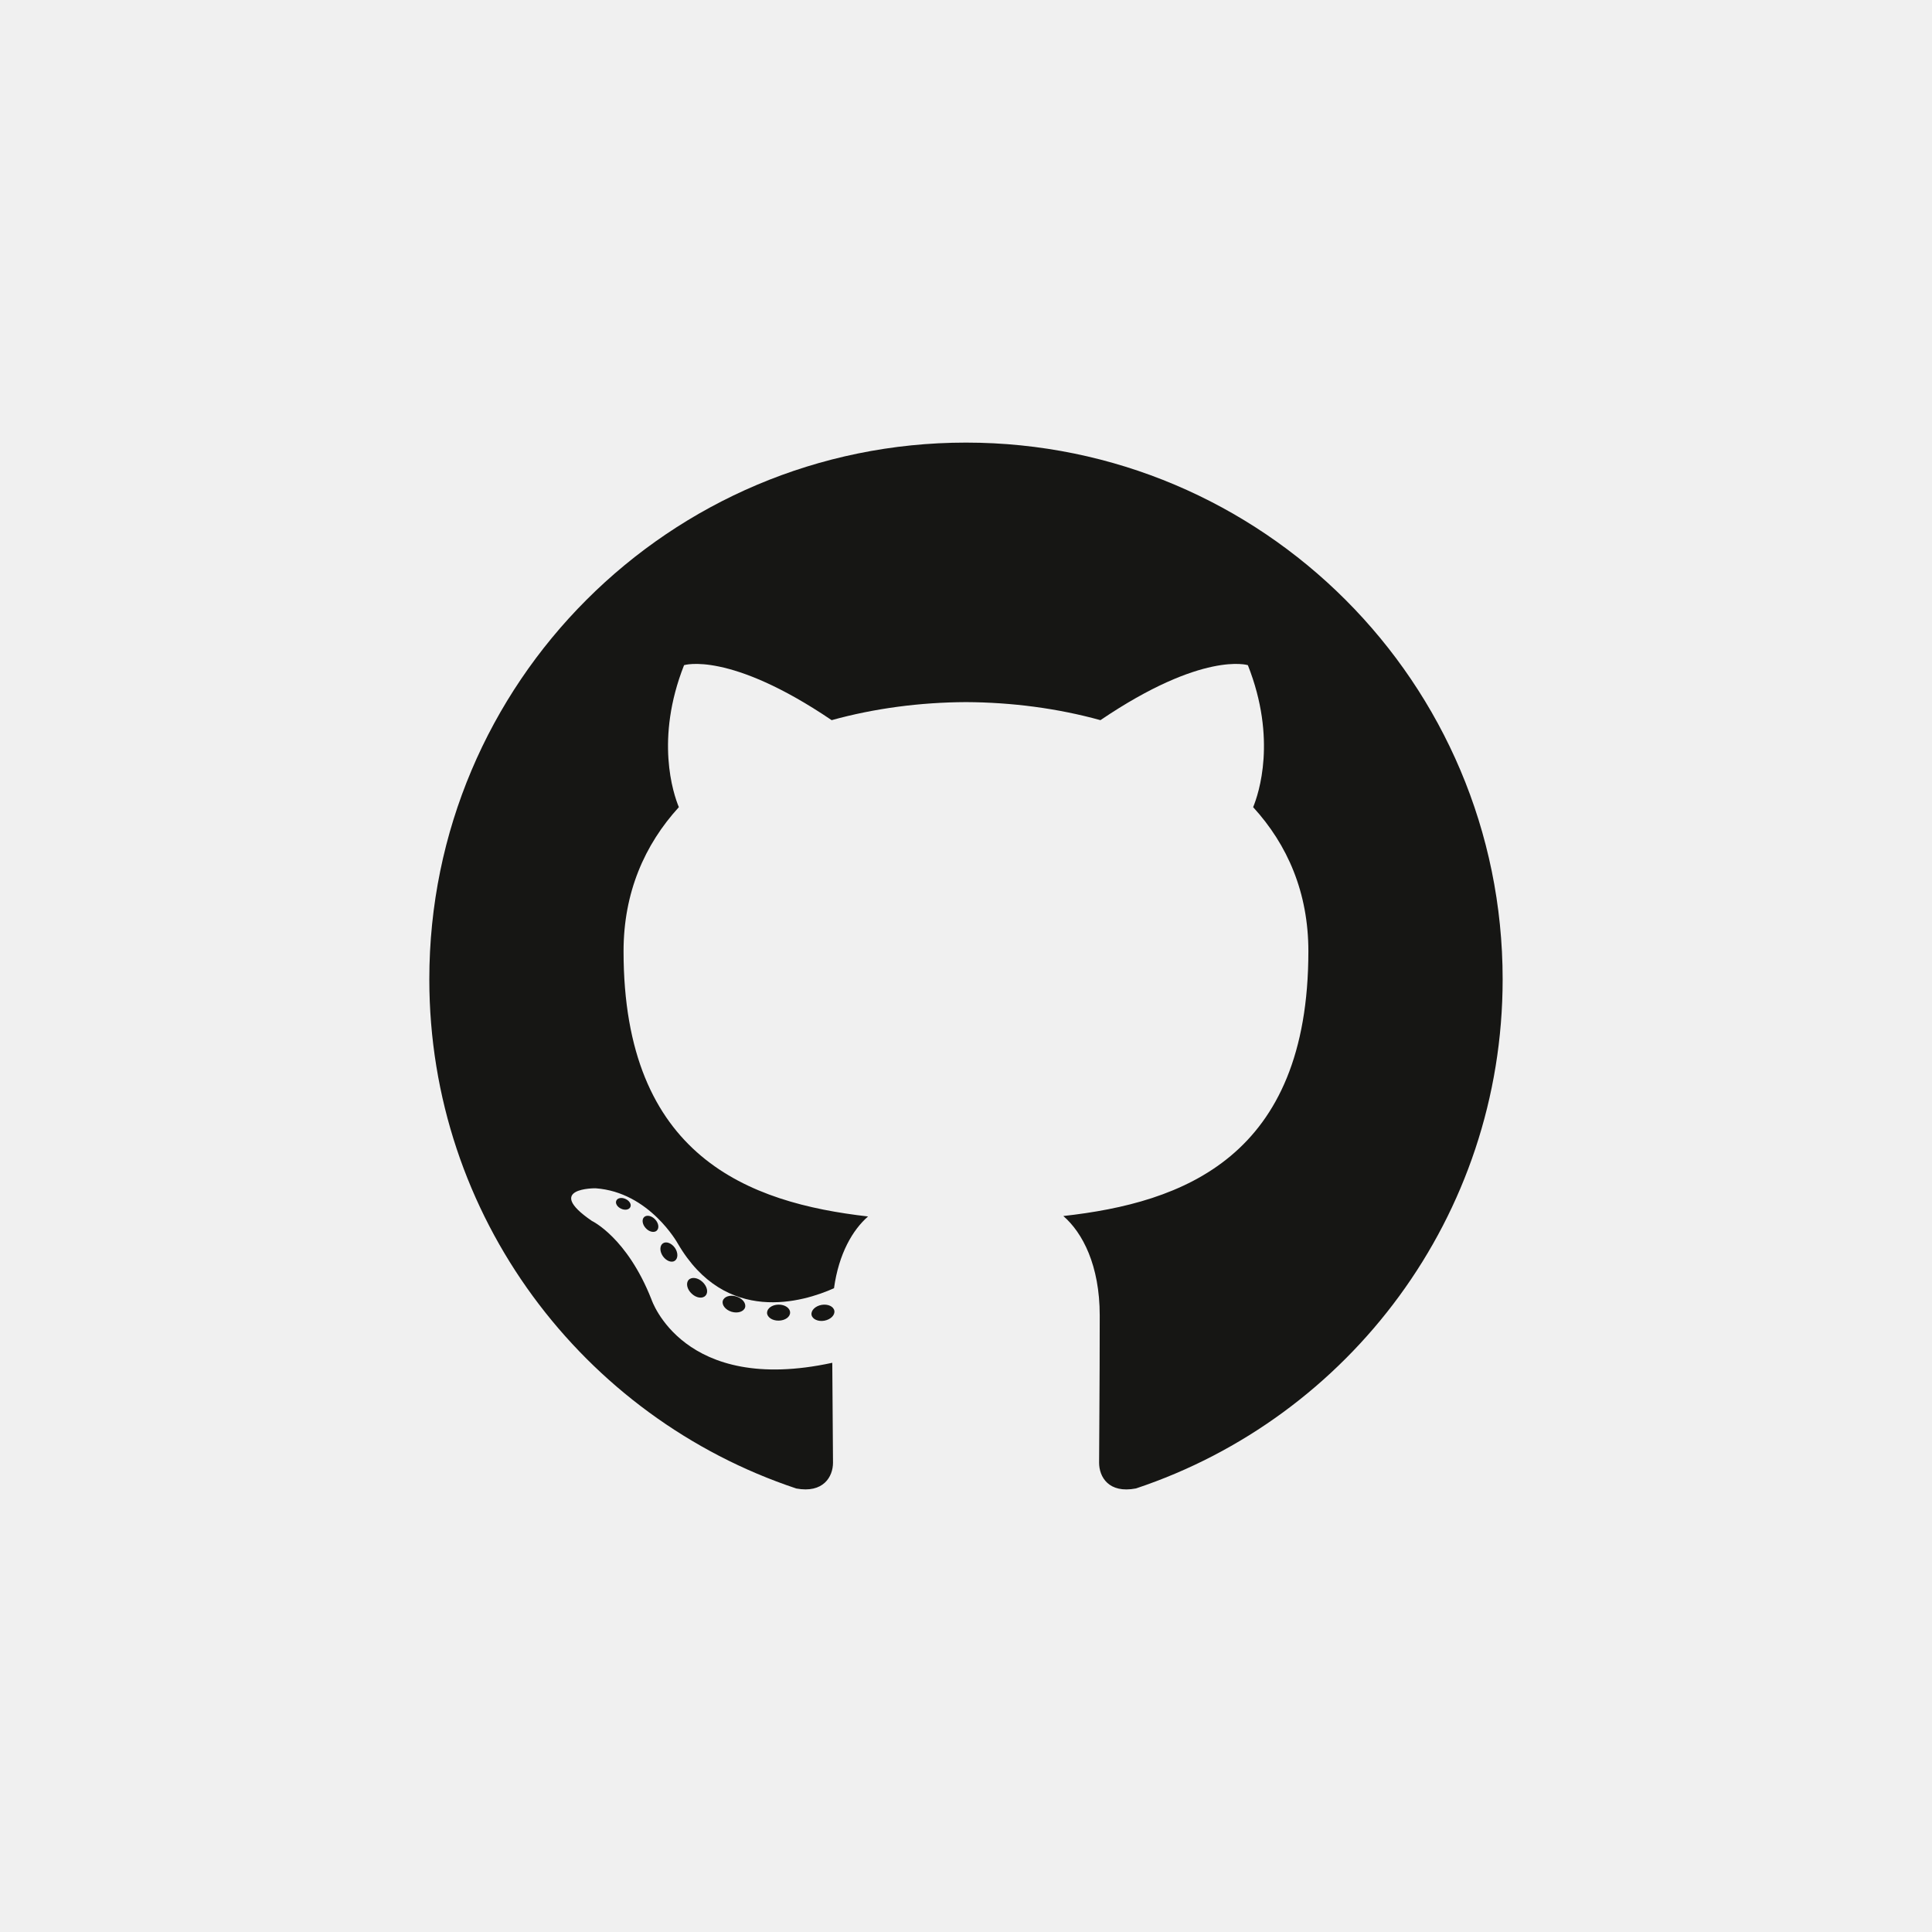
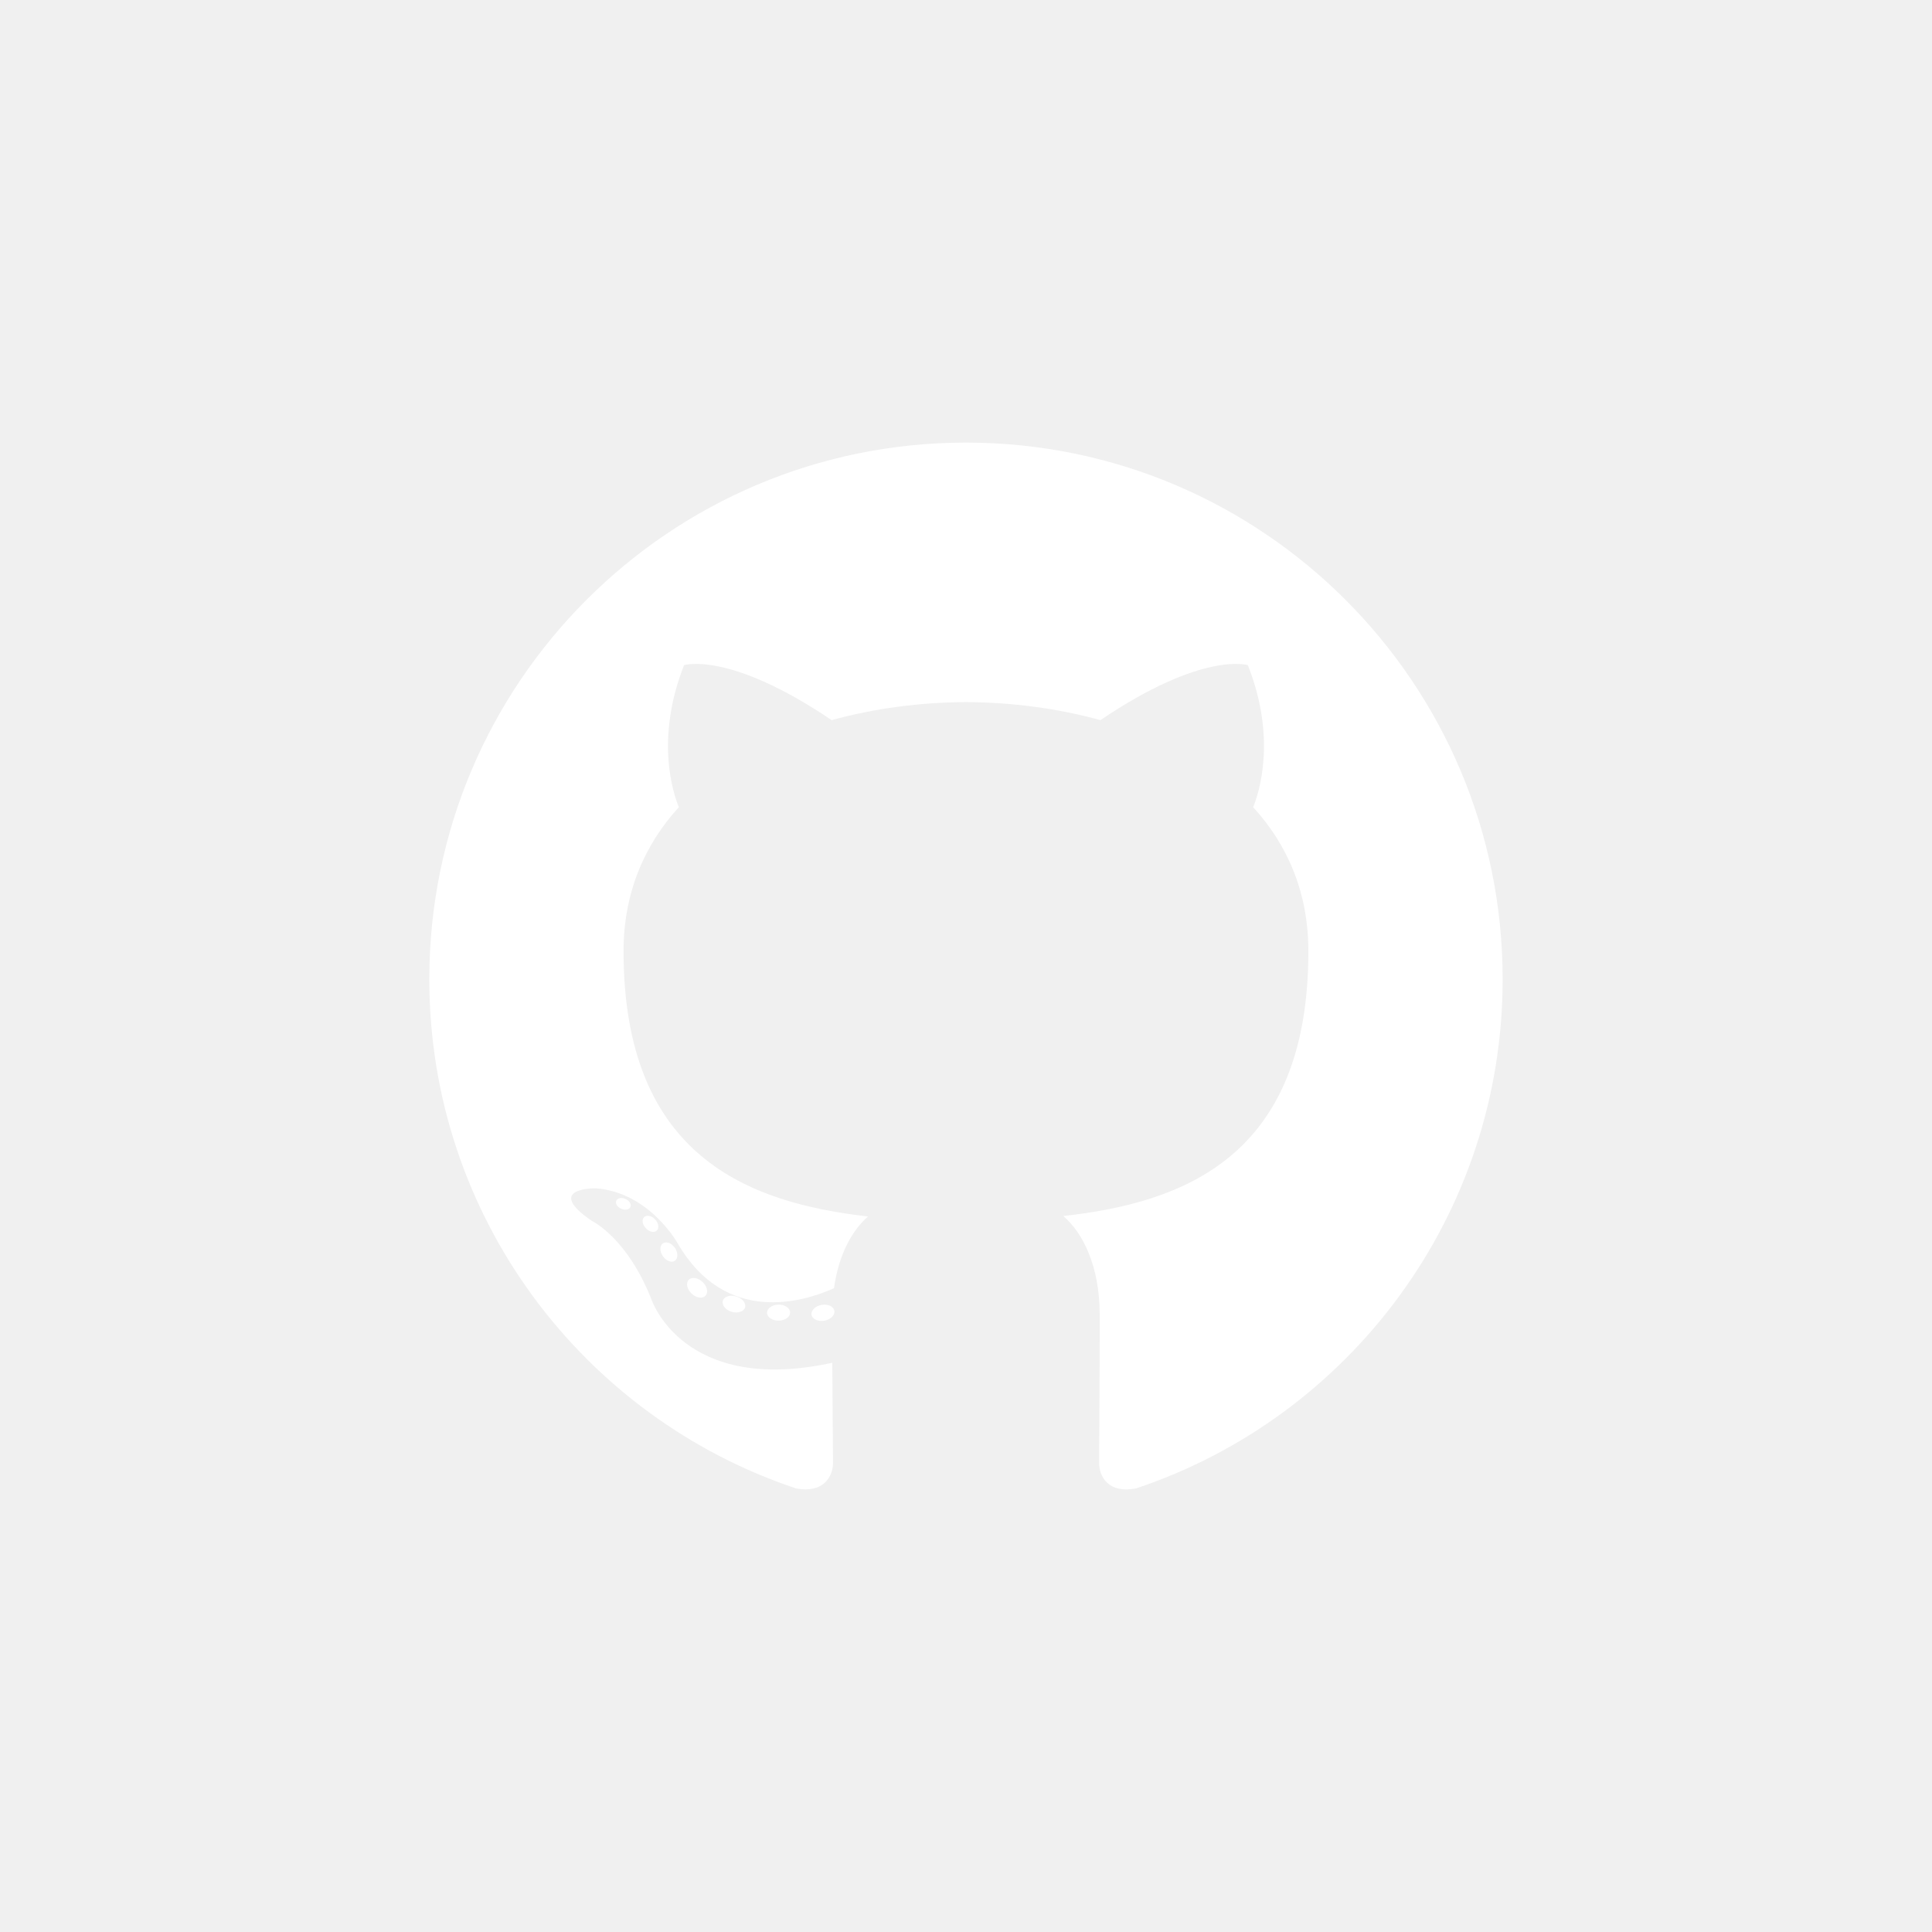
<svg xmlns="http://www.w3.org/2000/svg" width="56" height="56" viewBox="0 0 56 56" fill="none">
-   <path d="M28 12.829C19.41 12.829 12.444 19.793 12.444 28.384C12.444 35.257 16.901 41.088 23.082 43.145C23.86 43.289 24.145 42.808 24.145 42.397C24.145 42.026 24.131 40.8 24.124 39.501C19.796 40.441 18.883 37.665 18.883 37.665C18.175 35.867 17.156 35.389 17.156 35.389C15.745 34.424 17.262 34.443 17.262 34.443C18.825 34.553 19.647 36.046 19.647 36.046C21.034 38.425 23.286 37.737 24.174 37.34C24.313 36.334 24.716 35.648 25.161 35.26C21.706 34.866 18.074 33.532 18.074 27.572C18.074 25.874 18.682 24.486 19.677 23.396C19.515 23.005 18.983 21.422 19.828 19.28C19.828 19.28 21.134 18.862 24.106 20.874C25.347 20.53 26.678 20.357 28 20.351C29.322 20.357 30.654 20.53 31.897 20.874C34.866 18.862 36.17 19.28 36.17 19.28C37.017 21.422 36.484 23.005 36.323 23.396C37.32 24.486 37.924 25.873 37.924 27.572C37.924 33.546 34.285 34.862 30.821 35.247C31.379 35.73 31.876 36.677 31.876 38.128C31.876 40.209 31.858 41.884 31.858 42.397C31.858 42.811 32.138 43.296 32.927 43.143C39.104 41.084 43.555 35.255 43.555 28.384C43.555 19.793 36.591 12.829 28 12.829Z" fill="#161614" />
-   <path d="M18.27 34.988C18.236 35.065 18.114 35.088 18.004 35.035C17.891 34.985 17.828 34.879 17.864 34.802C17.898 34.722 18.019 34.7 18.132 34.753C18.245 34.804 18.31 34.91 18.27 34.988ZM19.036 35.671C18.961 35.739 18.816 35.708 18.718 35.599C18.616 35.49 18.597 35.345 18.672 35.276C18.749 35.207 18.89 35.239 18.991 35.347C19.093 35.457 19.113 35.601 19.035 35.671L19.036 35.671ZM19.561 36.544C19.465 36.61 19.309 36.548 19.213 36.41C19.118 36.272 19.118 36.106 19.215 36.039C19.312 35.973 19.465 36.033 19.563 36.17C19.658 36.31 19.658 36.476 19.56 36.544L19.561 36.544ZM20.448 37.556C20.363 37.65 20.181 37.625 20.048 37.496C19.913 37.371 19.875 37.193 19.96 37.099C20.046 37.005 20.229 37.031 20.363 37.158C20.498 37.284 20.539 37.463 20.448 37.556H20.448ZM21.596 37.898C21.558 38.019 21.383 38.075 21.207 38.023C21.031 37.97 20.916 37.827 20.951 37.704C20.988 37.581 21.164 37.523 21.341 37.579C21.517 37.632 21.632 37.773 21.596 37.898H21.596ZM22.901 38.042C22.906 38.171 22.756 38.277 22.571 38.279C22.385 38.283 22.235 38.179 22.233 38.053C22.233 37.924 22.379 37.818 22.565 37.815C22.75 37.812 22.901 37.915 22.901 38.042ZM24.184 37.993C24.206 38.118 24.078 38.247 23.894 38.281C23.714 38.314 23.546 38.237 23.523 38.113C23.501 37.984 23.632 37.856 23.812 37.823C23.996 37.791 24.161 37.866 24.184 37.993Z" fill="#161614" />
+   <path d="M28 12.829C19.41 12.829 12.444 19.793 12.444 28.384C12.444 35.257 16.901 41.088 23.082 43.145C23.86 43.289 24.145 42.808 24.145 42.397C24.145 42.026 24.131 40.8 24.124 39.501C19.796 40.441 18.883 37.665 18.883 37.665C18.175 35.867 17.156 35.389 17.156 35.389C15.745 34.424 17.262 34.443 17.262 34.443C18.825 34.553 19.647 36.046 19.647 36.046C21.034 38.425 23.286 37.737 24.174 37.34C24.313 36.334 24.716 35.648 25.161 35.26C21.706 34.866 18.074 33.532 18.074 27.572C18.074 25.874 18.682 24.486 19.677 23.396C19.515 23.005 18.983 21.422 19.828 19.28C19.828 19.28 21.134 18.862 24.106 20.874C25.347 20.53 26.678 20.357 28 20.351C29.322 20.357 30.654 20.53 31.897 20.874C34.866 18.862 36.17 19.28 36.17 19.28C37.017 21.422 36.484 23.005 36.323 23.396C37.32 24.486 37.924 25.873 37.924 27.572C37.924 33.546 34.285 34.862 30.821 35.247C31.379 35.73 31.876 36.677 31.876 38.128C31.876 40.209 31.858 41.884 31.858 42.397C31.858 42.811 32.138 43.296 32.927 43.143C39.104 41.084 43.555 35.255 43.555 28.384C43.555 19.793 36.591 12.829 28 12.829Z" fill="white" />
+   <path d="M18.27 34.988C18.236 35.065 18.114 35.088 18.004 35.035C17.891 34.985 17.828 34.879 17.864 34.802C17.898 34.722 18.019 34.7 18.132 34.753C18.245 34.804 18.31 34.91 18.27 34.988V34.988ZM19.036 35.671C18.961 35.739 18.816 35.708 18.718 35.599C18.616 35.49 18.597 35.345 18.672 35.276C18.749 35.207 18.89 35.239 18.991 35.347C19.093 35.457 19.113 35.601 19.035 35.671L19.036 35.671ZM19.561 36.544C19.465 36.61 19.309 36.548 19.213 36.41C19.118 36.272 19.118 36.106 19.215 36.039C19.312 35.973 19.465 36.033 19.563 36.17C19.658 36.31 19.658 36.476 19.56 36.544L19.561 36.544ZM20.448 37.556C20.363 37.65 20.181 37.625 20.048 37.496C19.913 37.371 19.875 37.193 19.96 37.099C20.046 37.005 20.229 37.031 20.363 37.158C20.498 37.284 20.539 37.463 20.448 37.556H20.448ZM21.596 37.898C21.558 38.019 21.383 38.075 21.207 38.023C21.031 37.97 20.916 37.827 20.951 37.704C20.988 37.581 21.164 37.523 21.341 37.579C21.517 37.632 21.632 37.773 21.596 37.898H21.596ZM22.901 38.042C22.906 38.171 22.756 38.277 22.571 38.279C22.385 38.283 22.235 38.179 22.233 38.053C22.233 37.924 22.379 37.818 22.565 37.815C22.75 37.812 22.901 37.915 22.901 38.042V38.042ZM24.184 37.993C24.206 38.118 24.078 38.247 23.894 38.281C23.714 38.314 23.546 38.237 23.523 38.113C23.501 37.984 23.632 37.856 23.812 37.823C23.996 37.791 24.161 37.866 24.184 37.993" fill="white" />
</svg>
